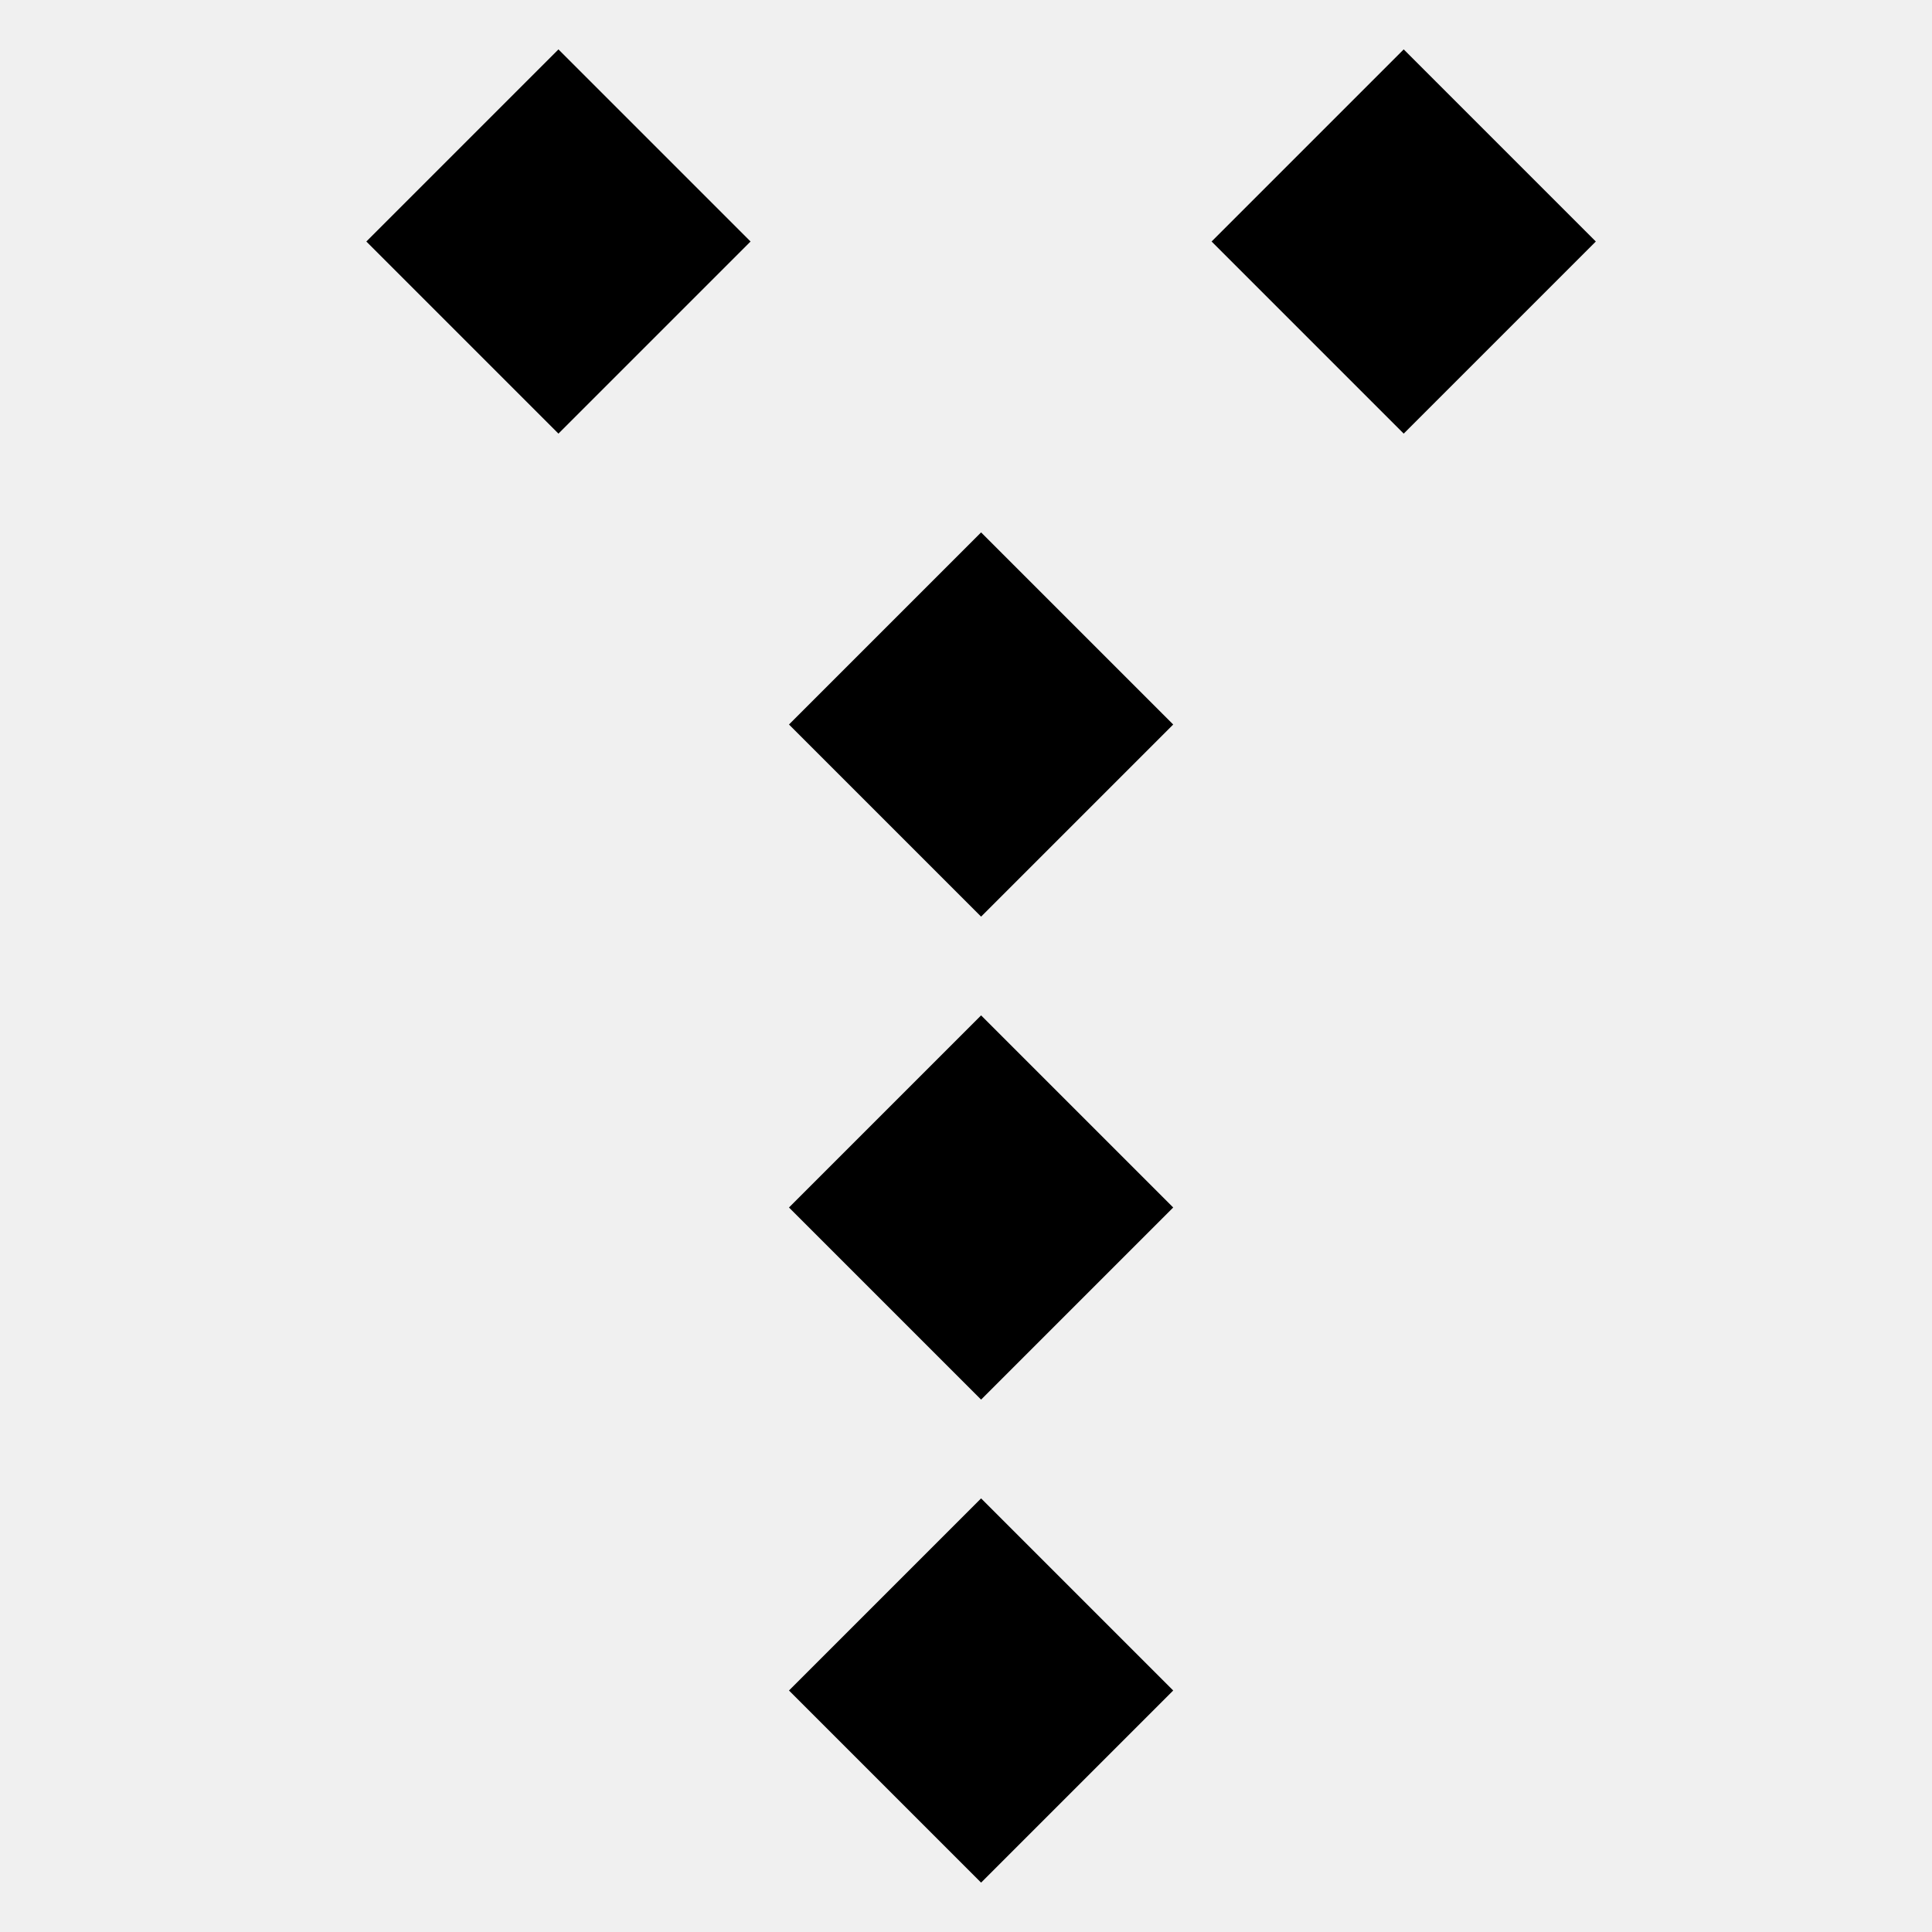
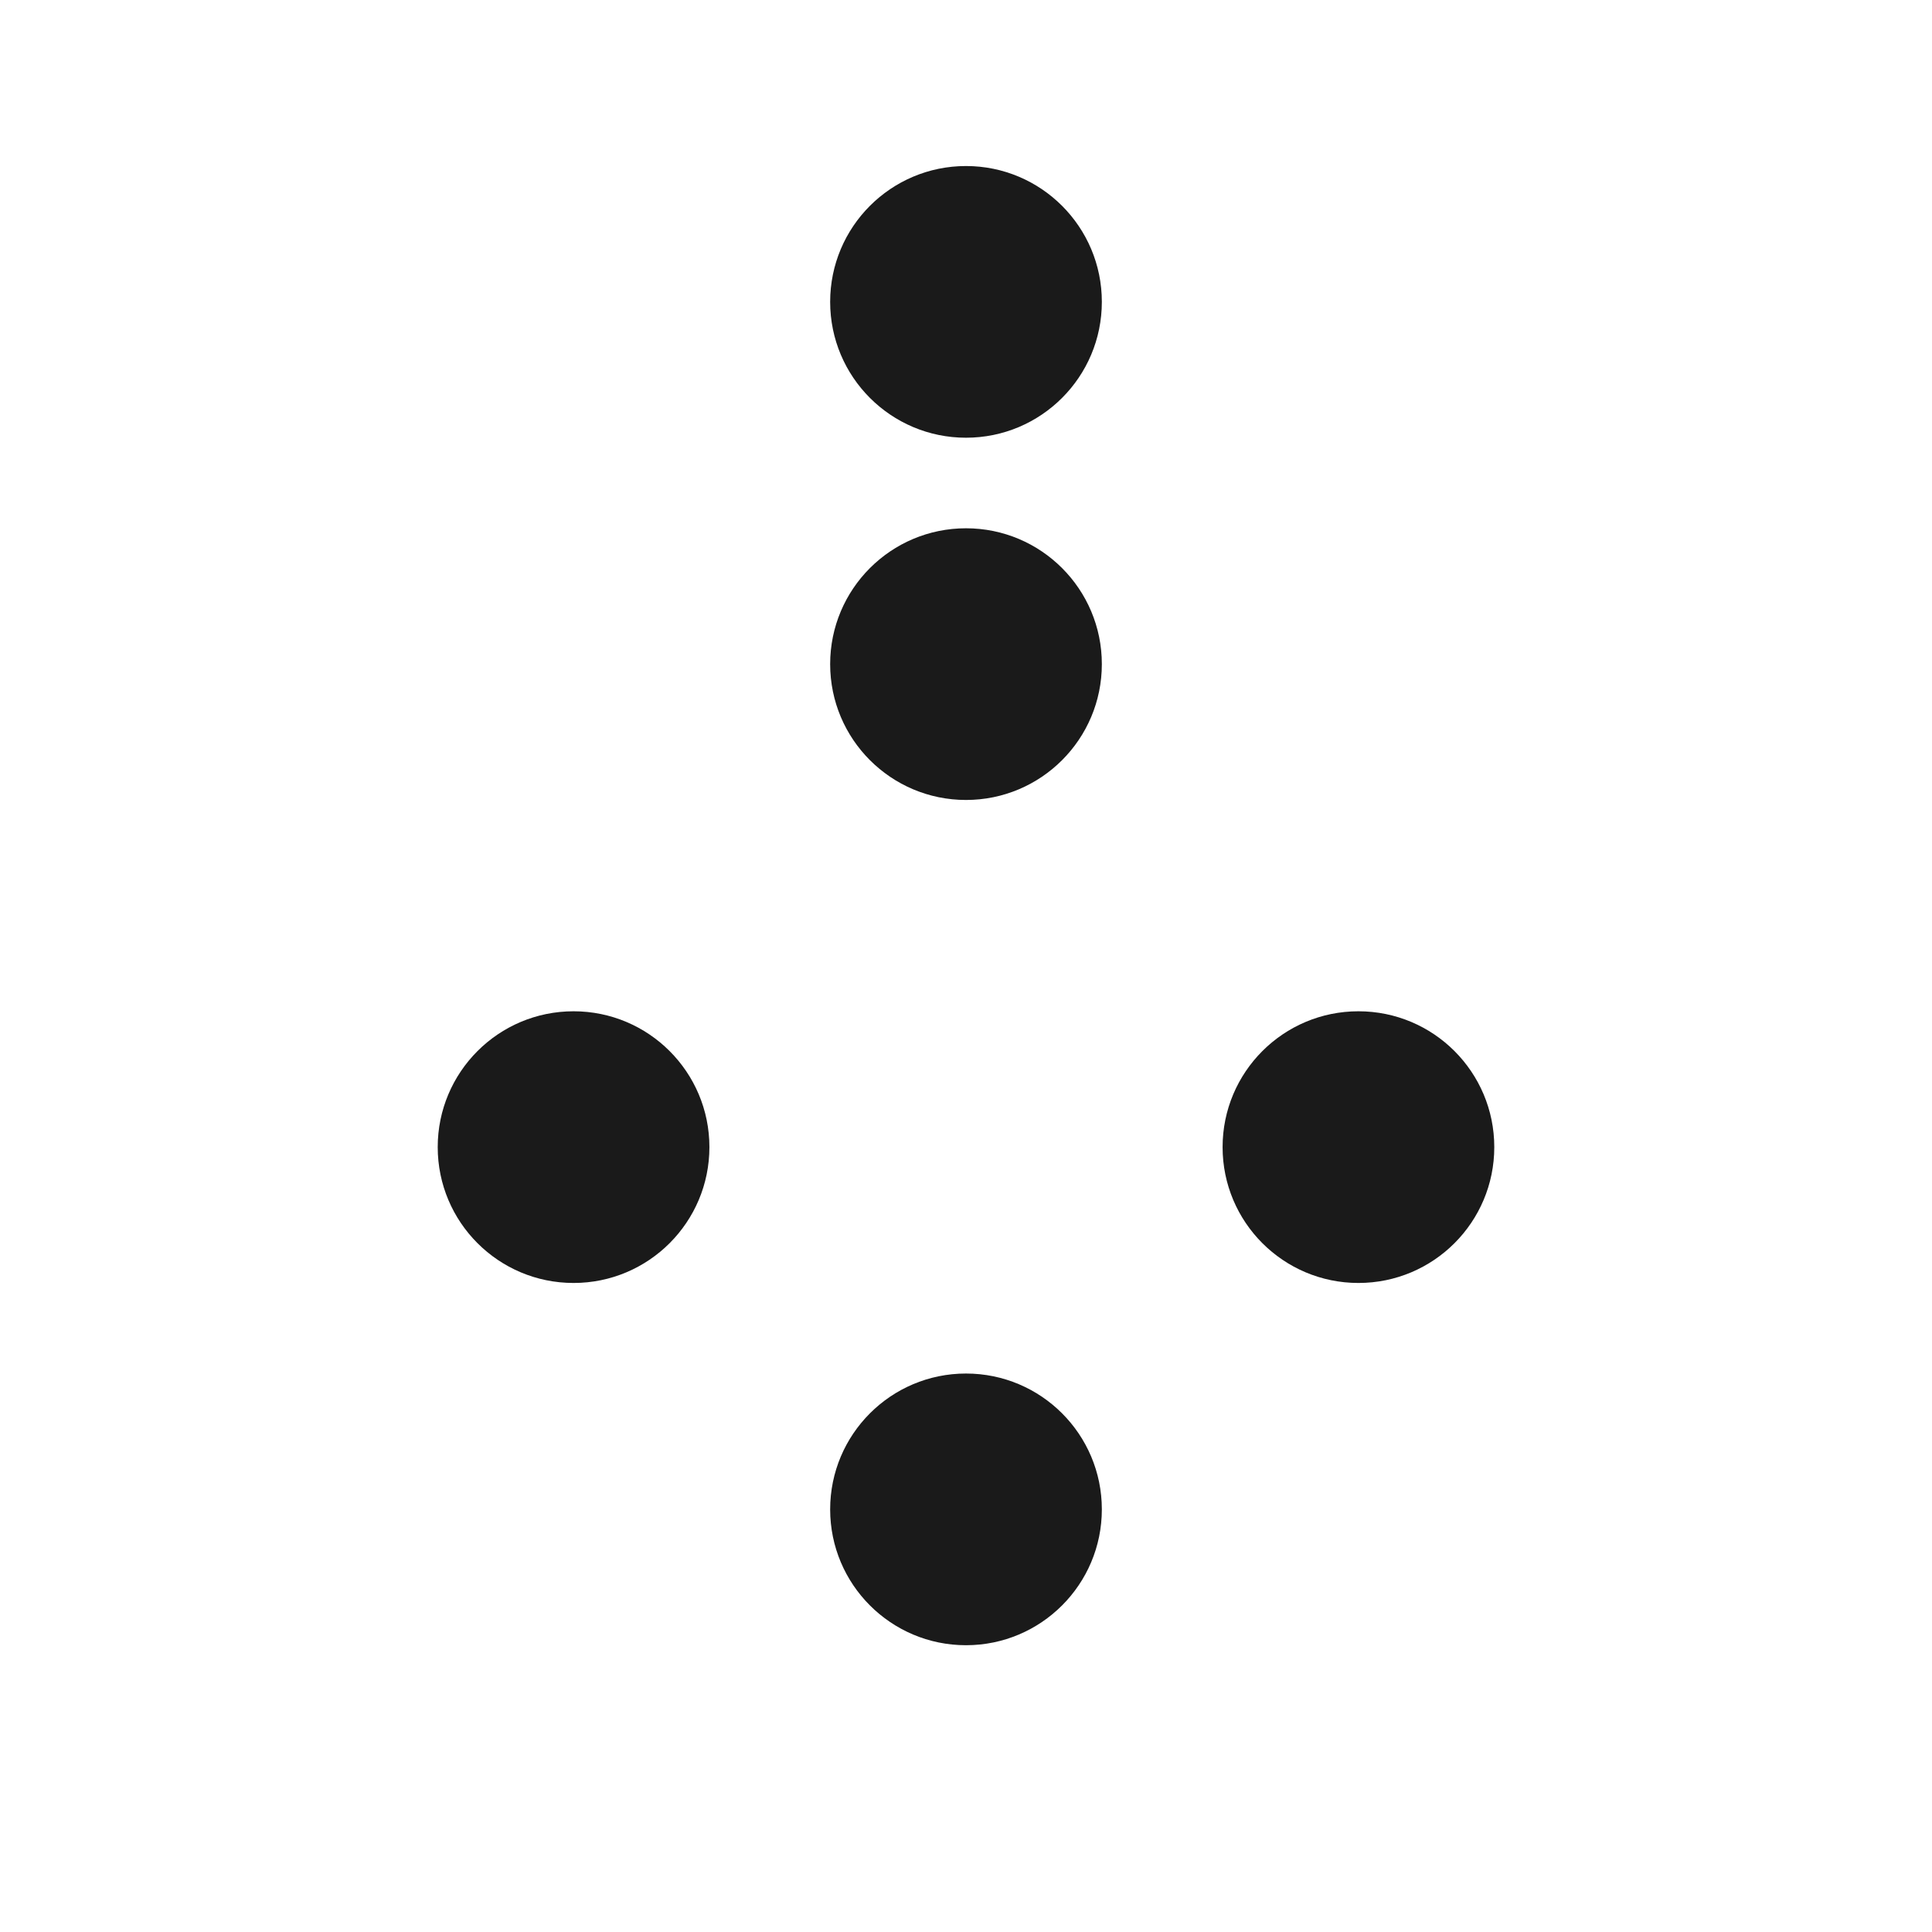
- <svg xmlns="http://www.w3.org/2000/svg" width="64px" height="64px" id="svg2439">
-   <defs id="defs2441">
-     <marker orient="auto" refY="0.0" refX="0.0" id="Arrow1Lstart" style="overflow:visible">
-       <path id="path3542" d="M 0.0,0.0 L 5.0,-5.0 L -12.5,0.0 L 5.0,5.0 L 0.0,0.0 z " style="fill-rule:evenodd;stroke:#000000;stroke-width:1.0pt;marker-start:none" transform="scale(0.8) translate(12.5,0)" />
-     </marker>
-   </defs>
-   <g id="layer1">
-     <rect style="fill:#000000;fill-opacity:1;fill-rule:evenodd;stroke:#000000;stroke-width:1px;stroke-linecap:butt;stroke-linejoin:miter;stroke-opacity:1" id="rect3295" width="8" height="8" x="-9.303" y="47.265" transform="matrix(0.7071068,-0.7071068,0.7071068,0.7071068,0,0)" />
-     <rect transform="matrix(0.7071068,-0.7071068,0.7071068,0.7071068,0,0)" y="58.579" x="-20.617" height="8" width="8" id="rect5012" style="fill:#000000;fill-opacity:1;fill-rule:evenodd;stroke:#000000;stroke-width:1px;stroke-linecap:butt;stroke-linejoin:miter;stroke-opacity:1" />
-     <rect transform="matrix(0.7071068,-0.7071068,0.7071068,0.7071068,0,0)" y="35.952" x="2.01" height="8" width="8" id="rect5014" style="fill:#000000;fill-opacity:1;fill-rule:evenodd;stroke:#000000;stroke-width:1px;stroke-linecap:butt;stroke-linejoin:miter;stroke-opacity:1" />
-     <rect transform="matrix(0.7071068,-0.7071068,0.7071068,0.7071068,0,0)" y="34.537" x="23.223" height="8" width="8" id="rect5024" style="fill:#000000;fill-opacity:1;fill-rule:evenodd;stroke:#000000;stroke-width:1px;stroke-linecap:butt;stroke-linejoin:miter;stroke-opacity:1" />
-     <rect transform="matrix(0.7071068,-0.7071068,0.7071068,0.7071068,0,0)" y="14.738" x="3.424" height="8" width="8" id="rect5032" style="fill:#000000;fill-opacity:1;fill-rule:evenodd;stroke:#000000;stroke-width:1px;stroke-linecap:butt;stroke-linejoin:miter;stroke-opacity:1" />
-   </g>
+ <svg xmlns="http://www.w3.org/2000/svg" viewBox="0 0 64 64" width="64" height="64">
+   <rect width="64" height="64" fill="#ffffff" />
+   <circle cx="32" cy="10" r="4.5" fill="#1a1a1a" />
+   <circle cx="32" cy="22" r="4.5" fill="#1a1a1a" />
+   <circle cx="19" cy="38" r="4.5" fill="#1a1a1a" />
+   <circle cx="45" cy="38" r="4.5" fill="#1a1a1a" />
+   <circle cx="32" cy="50" r="4.5" fill="#1a1a1a" />
</svg>
